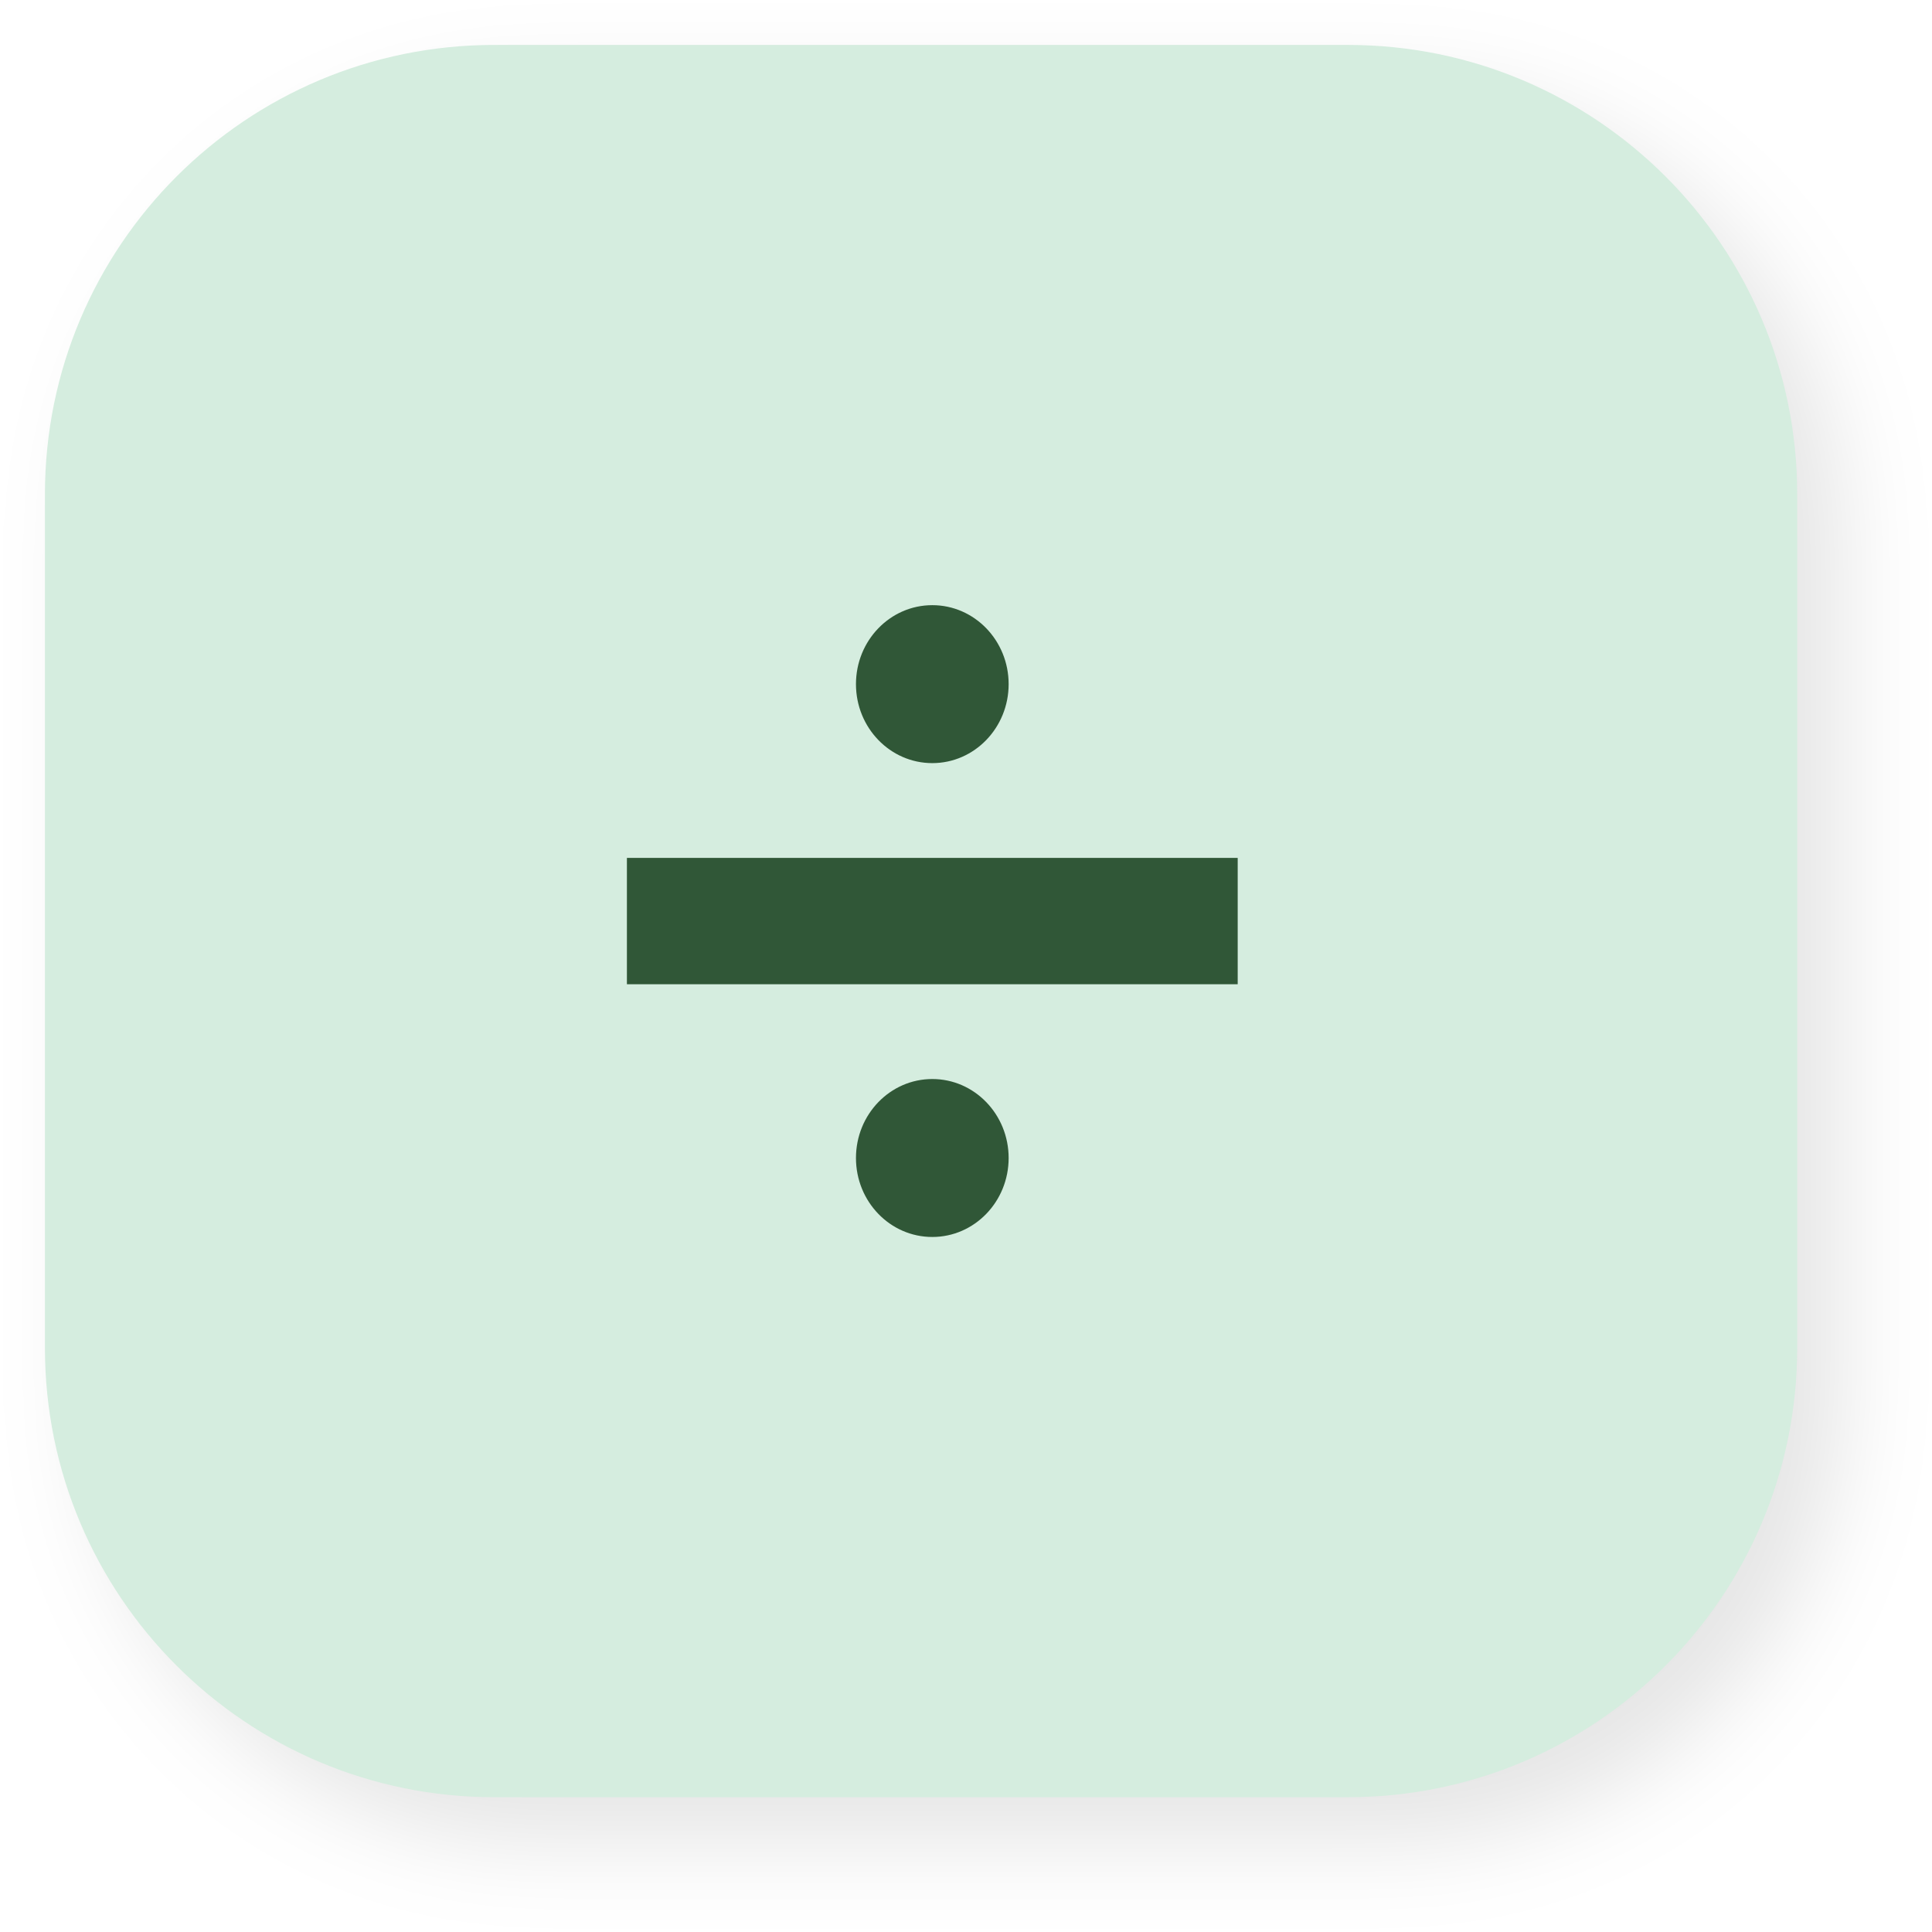
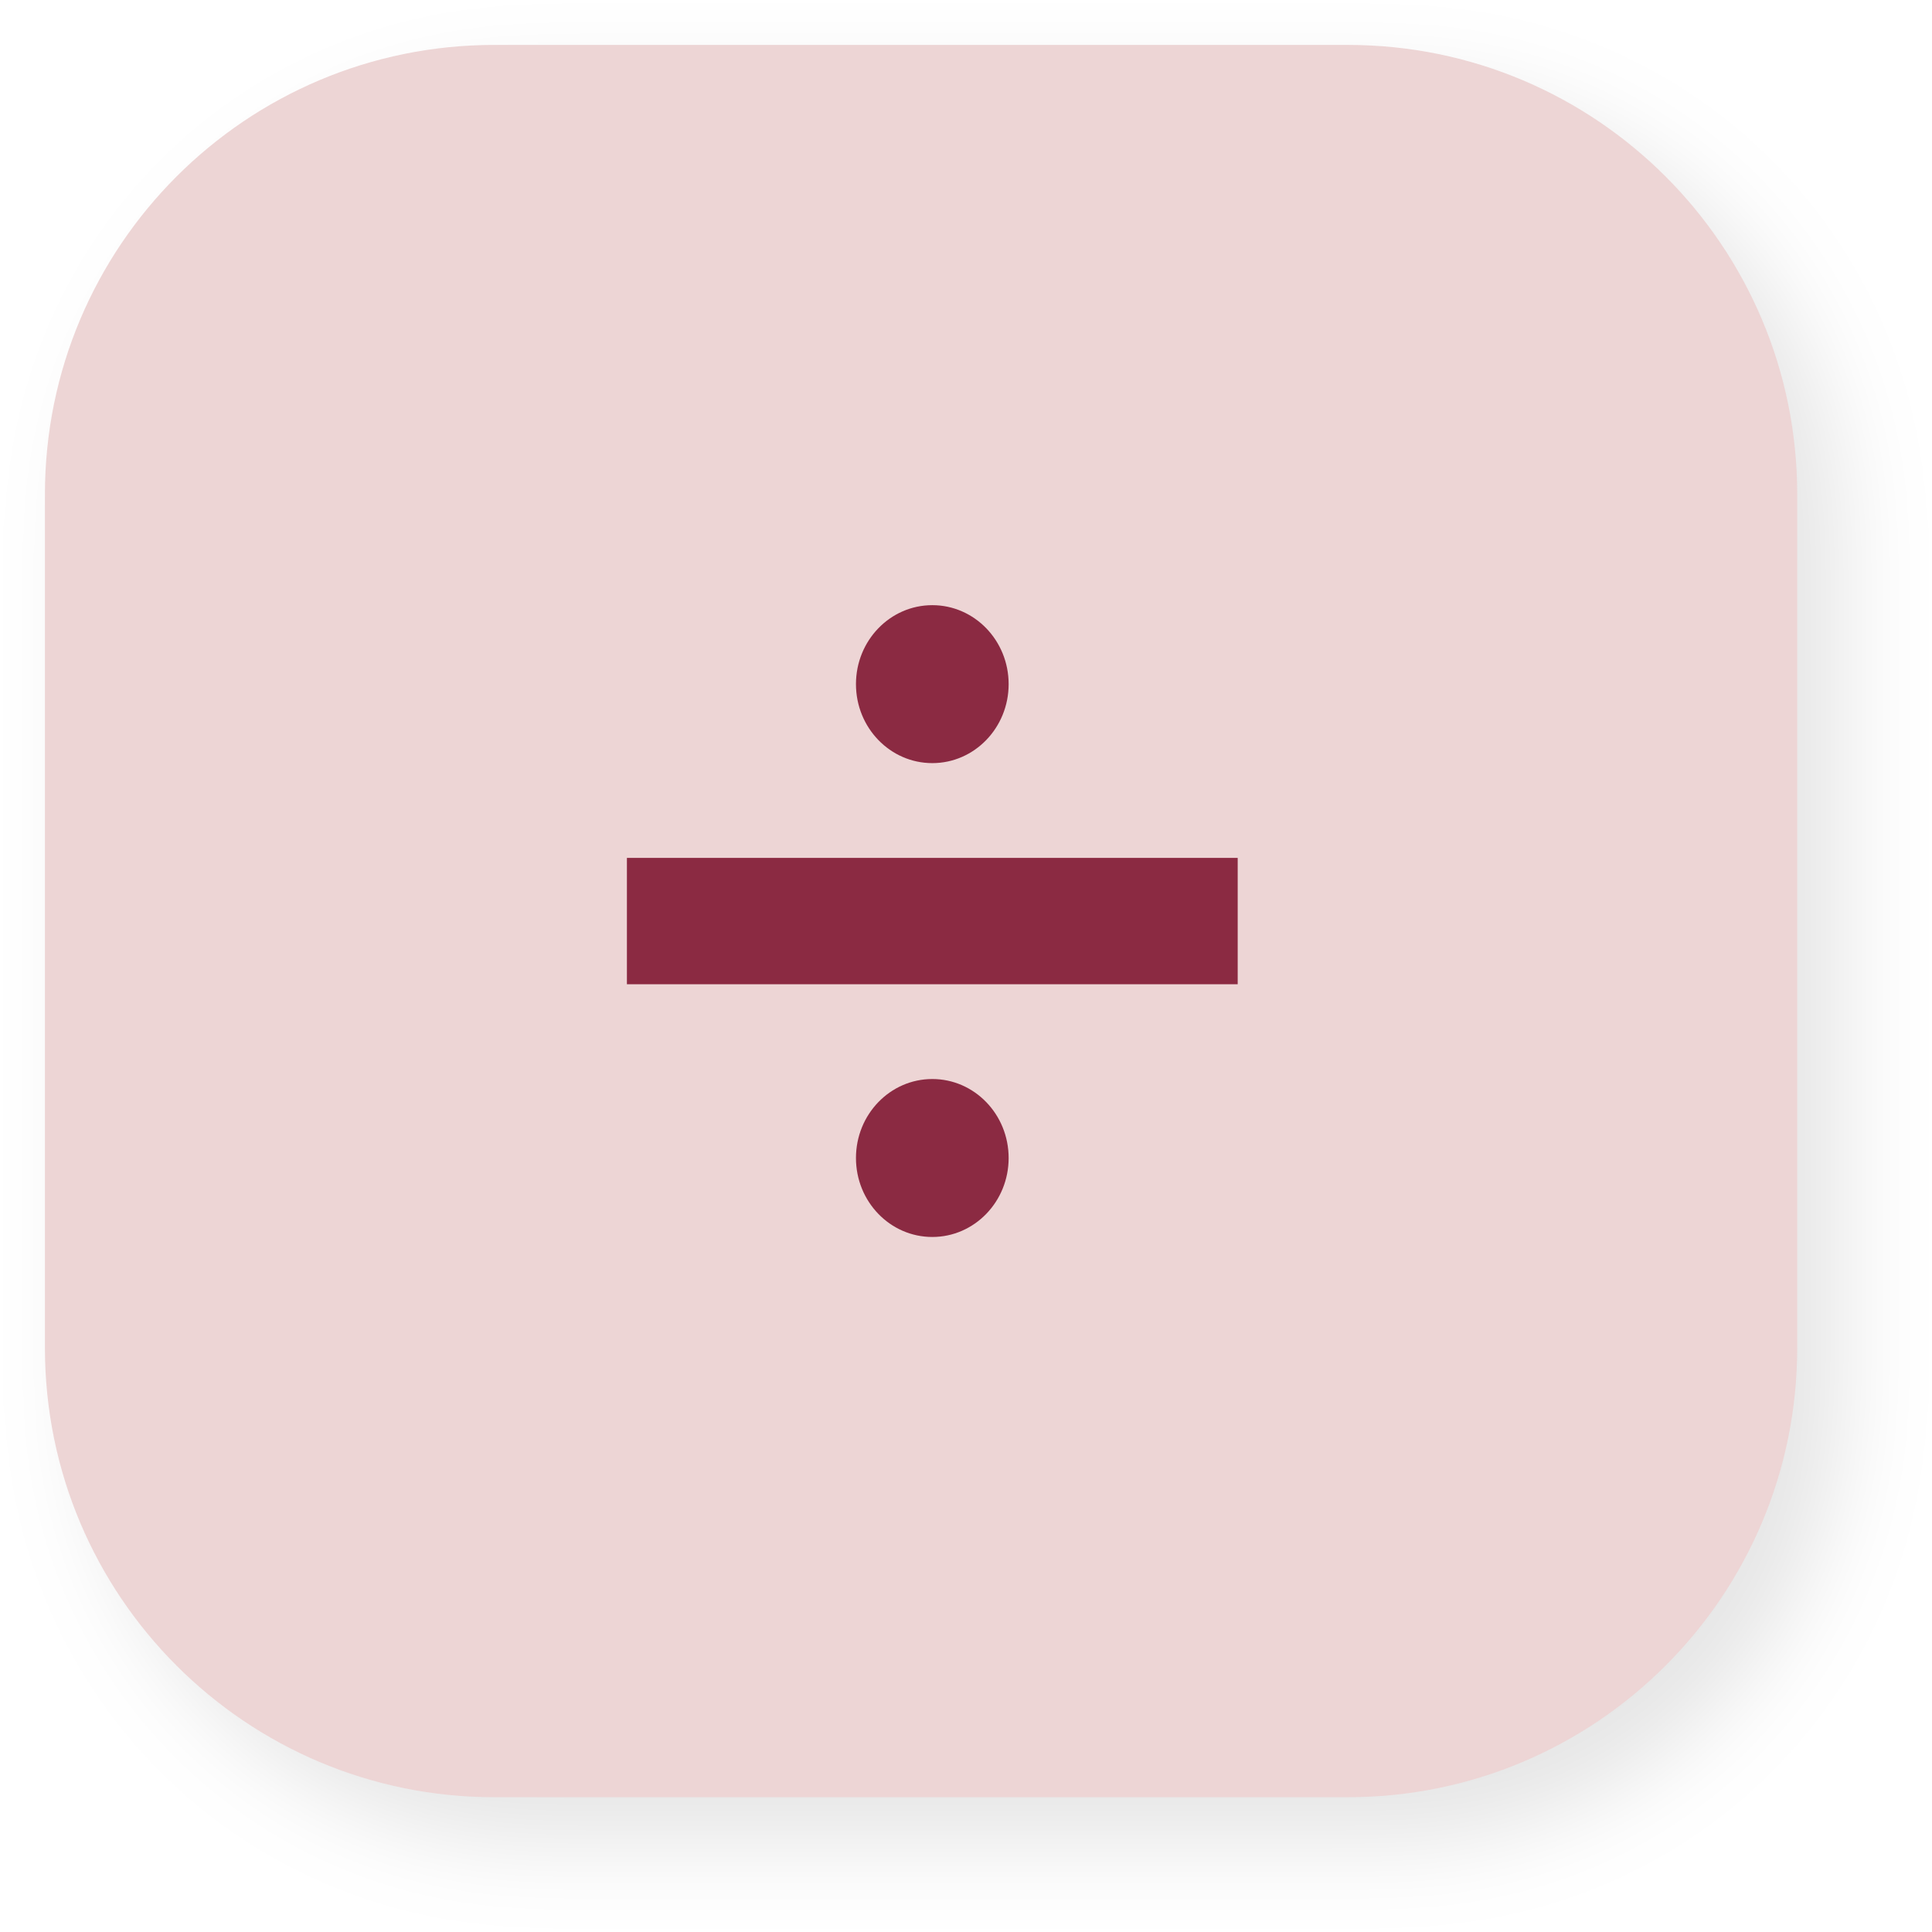
<svg xmlns="http://www.w3.org/2000/svg" width="86" height="86" viewBox="0 0 86 86" fill="none">
-   <g filter="url(#filter0_d)">
-     <rect x="2" y="2" width="78" height="78" rx="20" fill="#D5EDDF" />
+   <g filter="url(#filter0_d_9_93)">
+     <path d="M60 2H22C10.954 2 2 10.954 2 22V60C2 71.046 10.954 80 22 80H60C71.046 80 80 71.046 80 60V22C80 10.954 71.046 2 60 2Z" fill="#EDD5D5" />
  </g>
-   <path d="M27.906 38.188H55.094V43.812H27.906V38.188Z" fill="#305737" />
-   <path d="M41.5 33.969C43.377 33.969 44.898 32.395 44.898 30.453C44.898 28.512 43.377 26.938 41.5 26.938C39.623 26.938 38.102 28.512 38.102 30.453C38.102 32.395 39.623 33.969 41.5 33.969Z" fill="#305737" />
-   <path d="M41.5 55.062C43.377 55.062 44.898 53.489 44.898 51.547C44.898 49.605 43.377 48.031 41.5 48.031C39.623 48.031 38.102 49.605 38.102 51.547C38.102 53.489 39.623 55.062 41.5 55.062Z" fill="#305737" />
+   <path d="M27.906 38.188H55.094V43.812H27.906V38.188Z" fill="#8B2A42" />
+   <path d="M41.5 33.969C43.377 33.969 44.898 32.395 44.898 30.453C44.898 28.512 43.377 26.938 41.5 26.938C39.623 26.938 38.102 28.512 38.102 30.453C38.102 32.395 39.623 33.969 41.5 33.969Z" fill="#8B2A42" />
+   <path d="M41.5 55.062C43.377 55.062 44.898 53.489 44.898 51.547C44.898 49.605 43.377 48.031 41.5 48.031C39.623 48.031 38.102 49.605 38.102 51.547C38.102 53.489 39.623 55.062 41.5 55.062Z" fill="#8B2A42" />
  <defs>
-     <filter id="filter0_d" x="0" y="0" width="86" height="86" filterUnits="userSpaceOnUse" color-interpolation-filters="sRGB">
+     <filter id="filter0_d_9_93" x="0" y="0" width="86" height="86" filterUnits="userSpaceOnUse" color-interpolation-filters="sRGB">
      <feFlood flood-opacity="0" result="BackgroundImageFix" />
-       <feColorMatrix in="SourceAlpha" type="matrix" values="0 0 0 0 0 0 0 0 0 0 0 0 0 0 0 0 0 0 127 0" />
+       <feColorMatrix in="SourceAlpha" type="matrix" values="0 0 0 0 0 0 0 0 0 0 0 0 0 0 0 0 0 0 127 0" result="hardAlpha" />
      <feOffset dx="2" dy="2" />
      <feGaussianBlur stdDeviation="2" />
      <feColorMatrix type="matrix" values="0 0 0 0 0 0 0 0 0 0 0 0 0 0 0 0 0 0 0.1 0" />
-       <feBlend mode="normal" in2="BackgroundImageFix" result="effect1_dropShadow" />
-       <feBlend mode="normal" in="SourceGraphic" in2="effect1_dropShadow" result="shape" />
+       <feBlend mode="normal" in2="BackgroundImageFix" result="effect1_dropShadow_9_93" />
+       <feBlend mode="normal" in="SourceGraphic" in2="effect1_dropShadow_9_93" result="shape" />
    </filter>
  </defs>
</svg>
